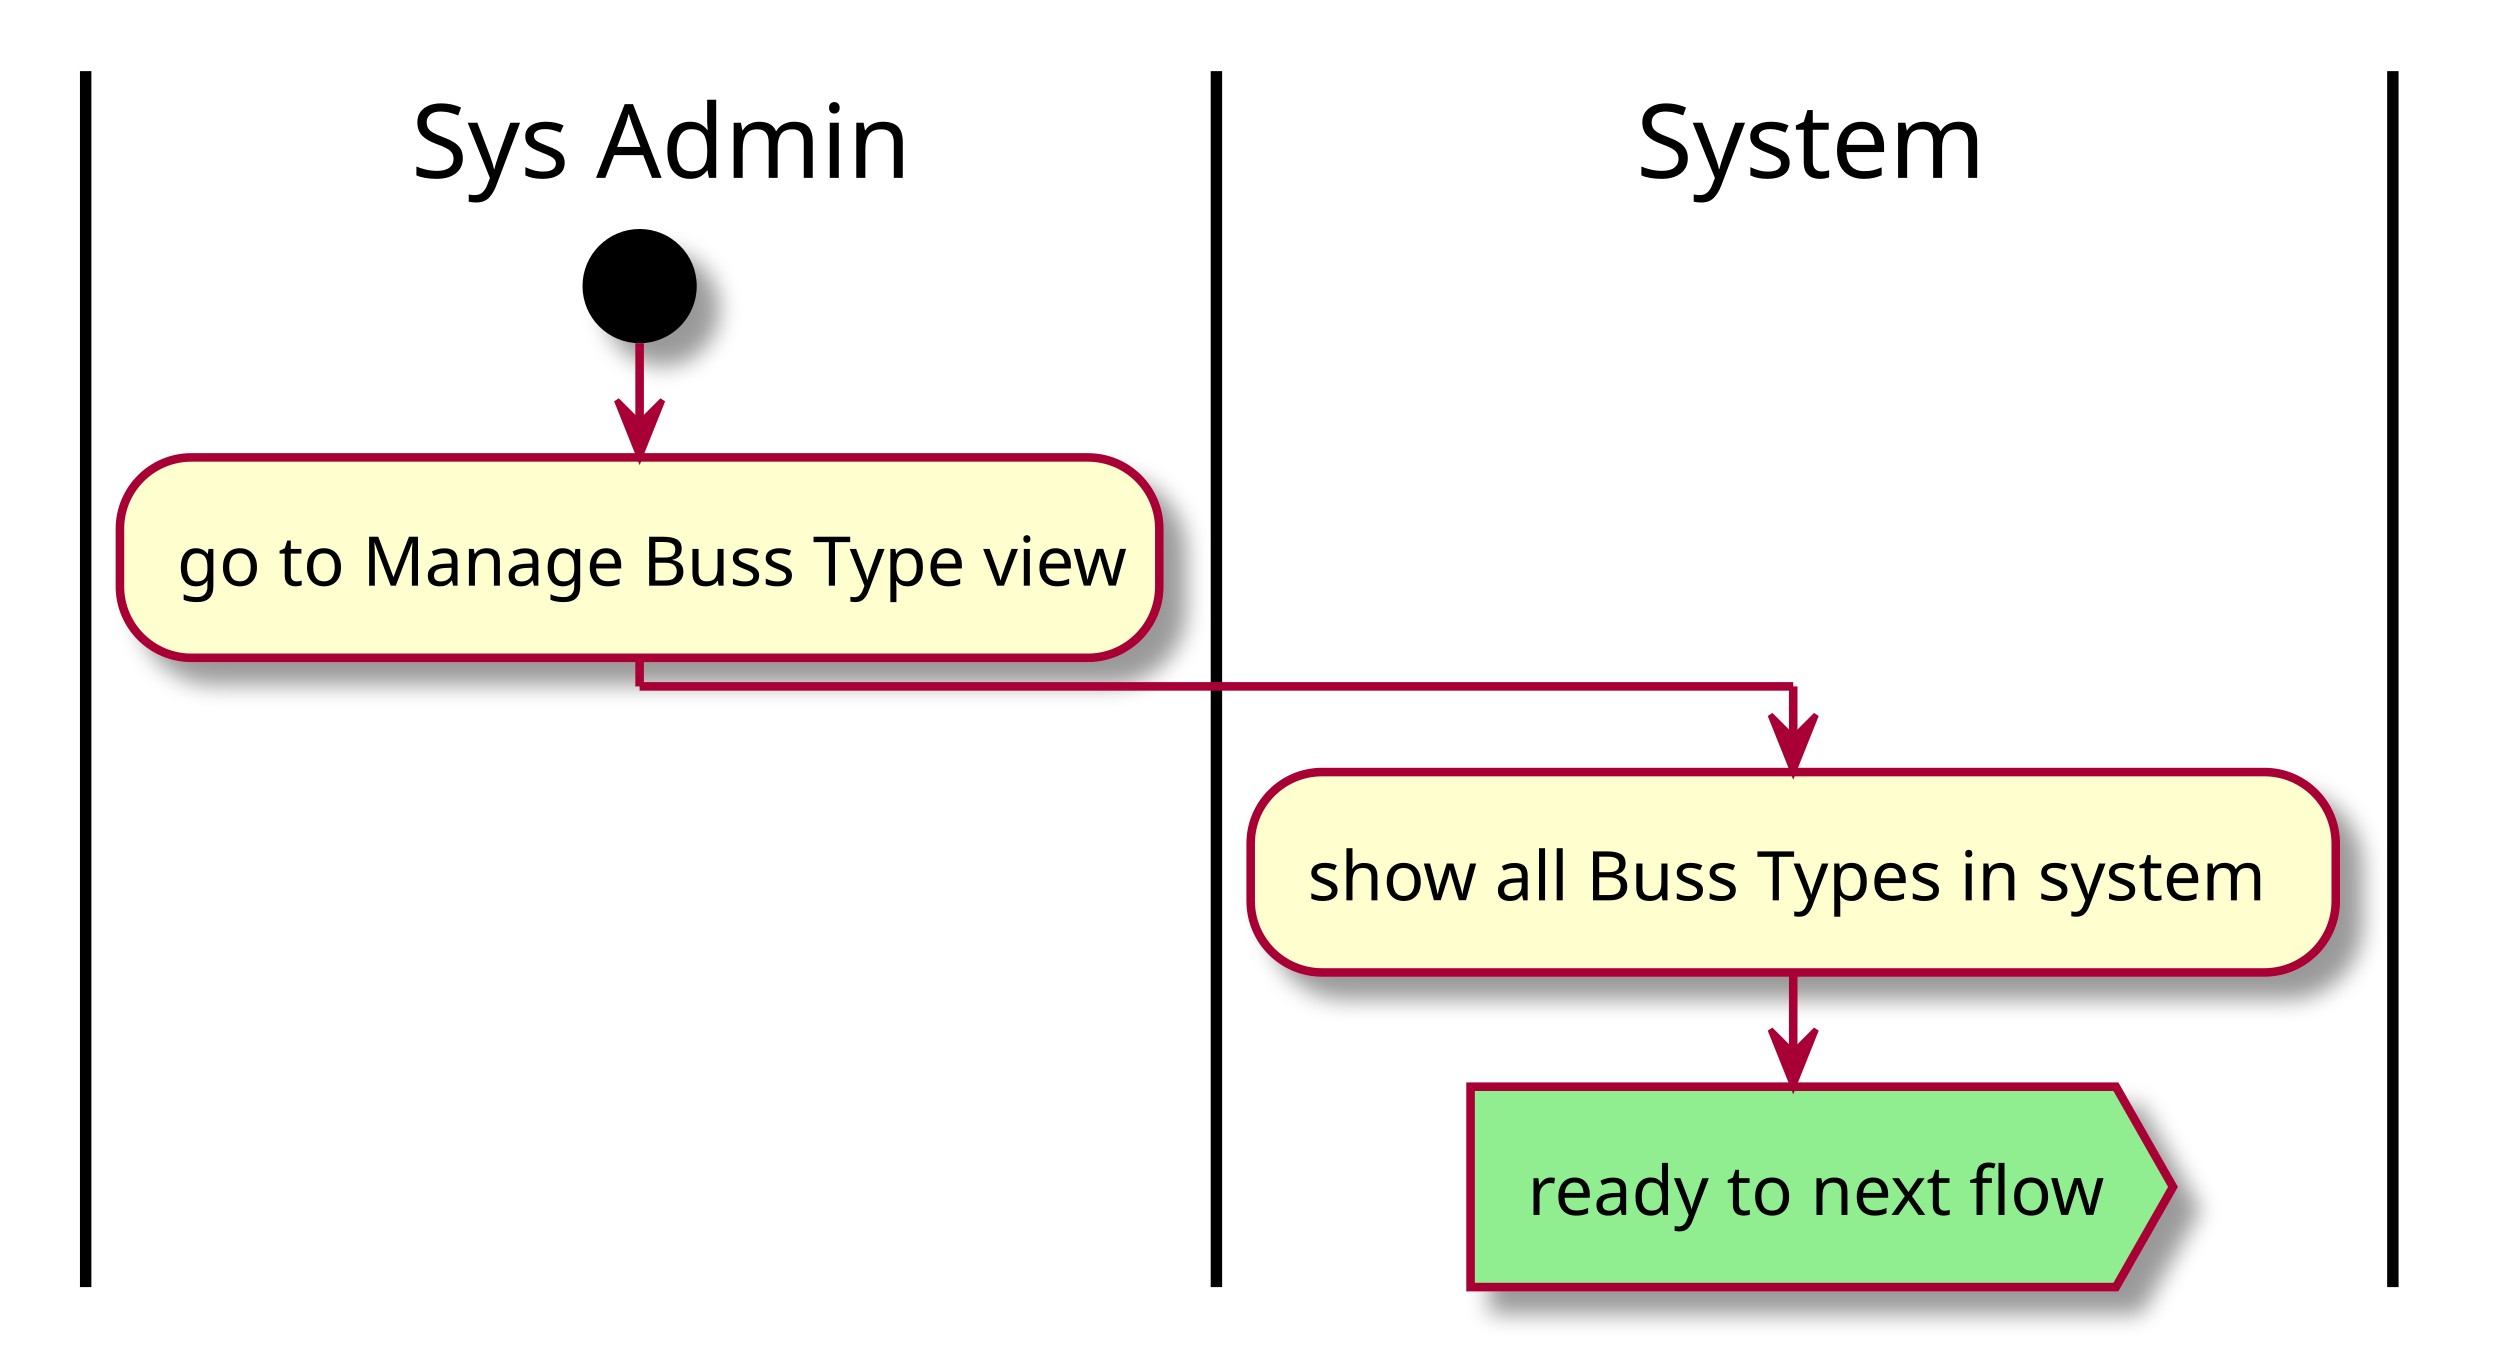
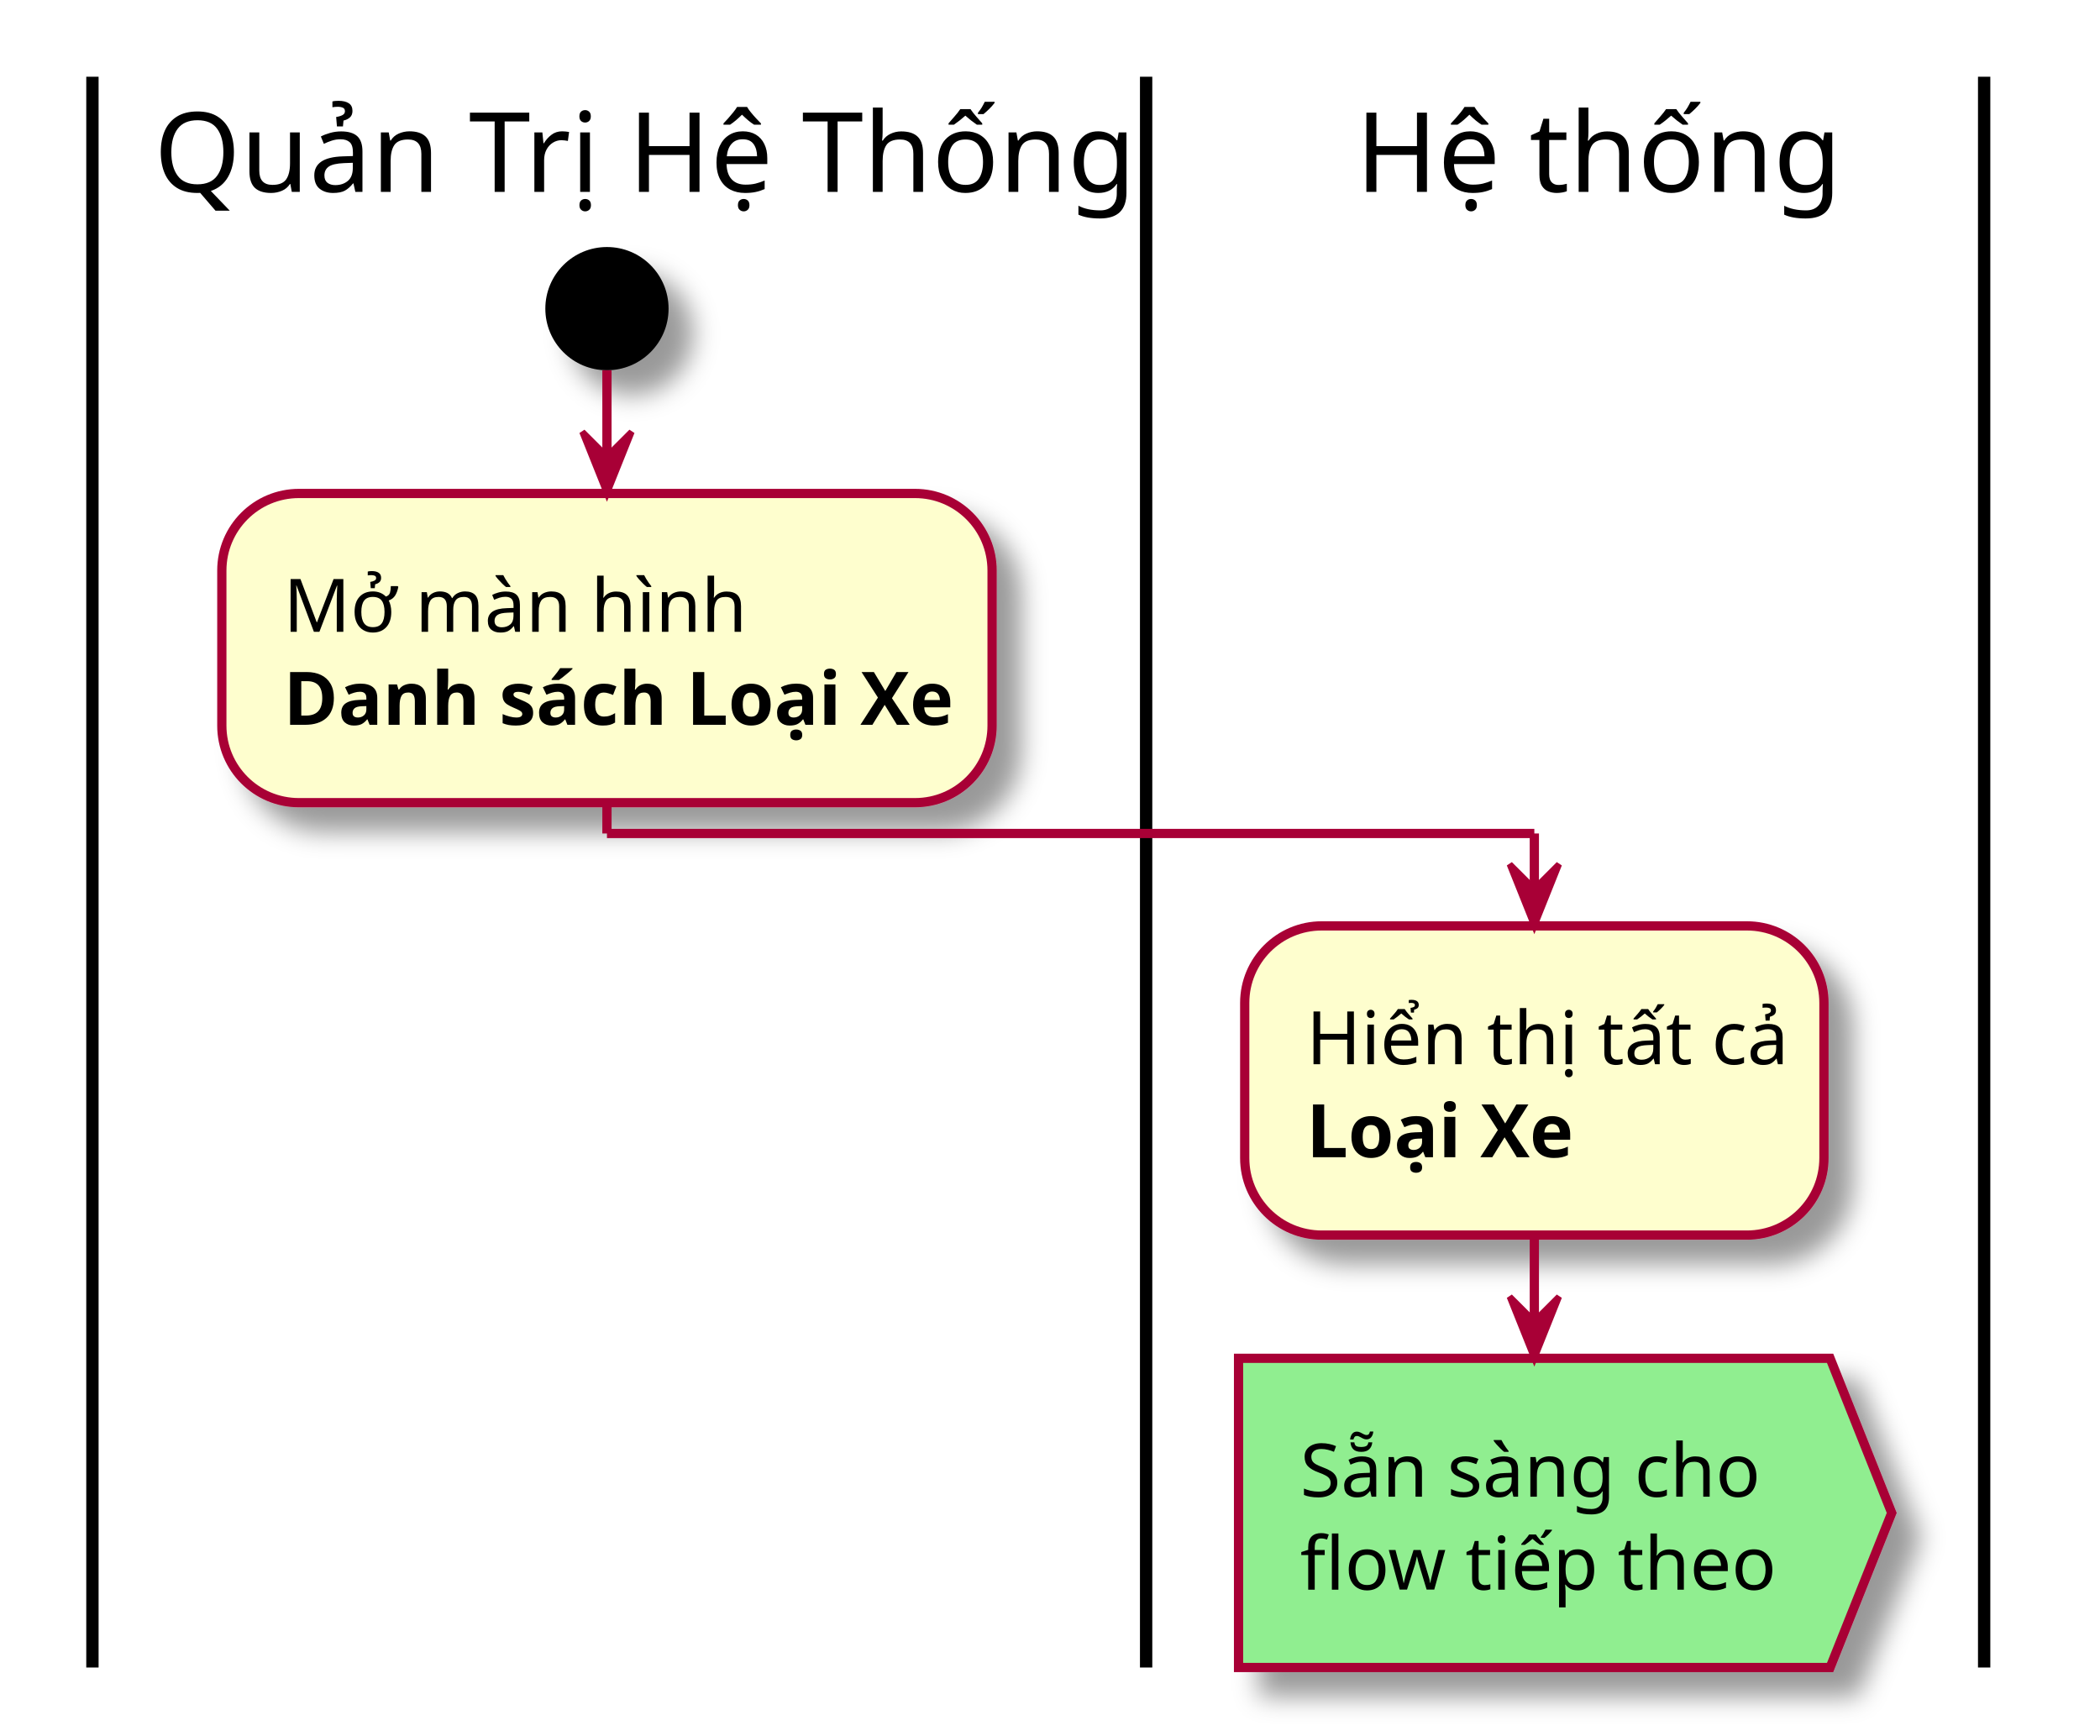
- <svg xmlns="http://www.w3.org/2000/svg" contentScriptType="application/ecmascript" contentStyleType="text/css" height="493.75px" preserveAspectRatio="none" style="width:912px;height:493px;" version="1.1" viewBox="0 0 912 493" width="912.5px" zoomAndPan="magnify">
+ <svg xmlns="http://www.w3.org/2000/svg" contentScriptType="application/ecmascript" contentStyleType="text/css" height="587.5px" preserveAspectRatio="none" style="width:710px;height:587px;" version="1.1" viewBox="0 0 710 587" width="710.417px" zoomAndPan="magnify">
  <defs>
-     <filter height="300%" id="f1enc9qbf12iiy" width="300%" x="-1" y="-1">
+     <filter height="300%" id="fm6yfoh133vjr" width="300%" x="-1" y="-1">
      <feGaussianBlur result="blurOut" stdDeviation="4.167" />
      <feColorMatrix in="blurOut" result="blurOut2" type="matrix" values="0 0 0 0 0 0 0 0 0 0 0 0 0 0 0 0 0 0 .4 0" />
      <feOffset dx="8.333" dy="8.333" in="blurOut2" result="blurOut3" />
      <feBlend in="SourceGraphic" in2="blurOut3" mode="normal" />
    </filter>
  </defs>
  <g>
-     <ellipse cx="233.333" cy="104.366" fill="#000000" filter="url(#f1enc9qbf12iiy)" rx="20.833" ry="20.833" style="stroke:none;stroke-width:2.083;" />
-     <rect fill="#FEFECE" filter="url(#f1enc9qbf12iiy)" height="73.112" rx="26.042" ry="26.042" style="stroke:#A80036;stroke-width:3.125;" width="379.167" x="43.75" y="166.866" />
-     <text fill="#000000" font-family="sans-serif" font-size="25" lengthAdjust="spacing" textLength="337.5" x="64.583" y="213.651">go to Manage Buss Type view</text>
-     <line style="stroke:#000000;stroke-width:4.167;" x1="31.25" x2="31.25" y1="25.948" y2="469.535" />
-     <rect fill="#FEFECE" filter="url(#f1enc9qbf12iiy)" height="73.112" rx="26.042" ry="26.042" style="stroke:#A80036;stroke-width:3.125;" width="395.833" x="456.25" y="281.645" />
-     <text fill="#000000" font-family="sans-serif" font-size="25" lengthAdjust="spacing" textLength="354.167" x="477.083" y="328.43">show all Buss Types in system</text>
-     <polygon fill="#90EE90" filter="url(#f1enc9qbf12iiy)" points="536.458,396.423,771.875,396.423,792.708,432.979,771.875,469.535,536.458,469.535" style="stroke:#A80036;stroke-width:3.125;" />
-     <text fill="#000000" font-family="sans-serif" font-size="25" lengthAdjust="spacing" textLength="193.75" x="557.292" y="443.209">ready to next flow</text>
-     <line style="stroke:#000000;stroke-width:4.167;" x1="443.75" x2="443.75" y1="25.948" y2="469.535" />
-     <line style="stroke:#000000;stroke-width:4.167;" x1="872.917" x2="872.917" y1="25.948" y2="469.535" />
-     <line style="stroke:#A80036;stroke-width:3.125;" x1="233.333" x2="233.333" y1="125.199" y2="166.866" />
-     <polygon fill="#A80036" points="225,146.033,233.333,166.866,241.667,146.033,233.333,154.366" style="stroke:#A80036;stroke-width:2.083;" />
-     <line style="stroke:#A80036;stroke-width:3.125;" x1="654.167" x2="654.167" y1="354.757" y2="396.423" />
-     <polygon fill="#A80036" points="645.833,375.59,654.167,396.423,662.5,375.59,654.167,383.923" style="stroke:#A80036;stroke-width:2.083;" />
-     <line style="stroke:#A80036;stroke-width:3.125;" x1="233.333" x2="233.333" y1="239.978" y2="250.395" />
-     <line style="stroke:#A80036;stroke-width:3.125;" x1="233.333" x2="654.167" y1="250.395" y2="250.395" />
-     <line style="stroke:#A80036;stroke-width:3.125;" x1="654.167" x2="654.167" y1="250.395" y2="281.645" />
-     <polygon fill="#A80036" points="645.833,260.811,654.167,281.645,662.5,260.811,654.167,269.145" style="stroke:#A80036;stroke-width:2.083;" />
-     <text fill="#000000" font-family="sans-serif" font-size="37.5" lengthAdjust="spacing" textLength="175" x="150" y="64.876">Sys Admin</text>
-     <text fill="#000000" font-family="sans-serif" font-size="37.5" lengthAdjust="spacing" textLength="122.917" x="596.875" y="64.876">System</text>
+     <ellipse cx="205.208" cy="104.366" fill="#000000" filter="url(#fm6yfoh133vjr)" rx="20.833" ry="20.833" style="stroke:none;stroke-width:2.083;" />
+     <rect fill="#FEFECE" filter="url(#fm6yfoh133vjr)" height="104.557" rx="26.042" ry="26.042" style="stroke:#A80036;stroke-width:3.125;" width="260.417" x="75" y="166.866" />
+     <text fill="#000000" font-family="sans-serif" font-size="25" lengthAdjust="spacing" textLength="150" x="95.833" y="213.651">Mở màn hình</text>
+     <text fill="#000000" font-family="sans-serif" font-size="25" font-weight="bold" lengthAdjust="spacing" textLength="218.75" x="95.833" y="245.097">Danh sách Loại Xe</text>
+     <line style="stroke:#000000;stroke-width:4.167;" x1="31.25" x2="31.25" y1="25.948" y2="563.871" />
+     <rect fill="#FEFECE" filter="url(#fm6yfoh133vjr)" height="104.557" rx="26.042" ry="26.042" style="stroke:#A80036;stroke-width:3.125;" width="195.833" x="420.833" y="313.09" />
+     <text fill="#000000" font-family="sans-serif" font-size="25" lengthAdjust="spacing" textLength="154.167" x="441.667" y="359.875">Hiển thị tất cả</text>
+     <text fill="#000000" font-family="sans-serif" font-size="25" font-weight="bold" lengthAdjust="spacing" textLength="87.5" x="441.667" y="391.321">Loại Xe</text>
+     <polygon fill="#90EE90" filter="url(#fm6yfoh133vjr)" points="418.75,459.314,618.75,459.314,639.583,511.593,618.75,563.871,418.75,563.871" style="stroke:#A80036;stroke-width:3.125;" />
+     <text fill="#000000" font-family="sans-serif" font-size="25" lengthAdjust="spacing" textLength="158.333" x="439.583" y="506.099">Sẵn sàng cho</text>
+     <text fill="#000000" font-family="sans-serif" font-size="25" lengthAdjust="spacing" textLength="150" x="439.583" y="537.545">flow tiếp theo</text>
+     <line style="stroke:#000000;stroke-width:4.167;" x1="387.5" x2="387.5" y1="25.948" y2="563.871" />
+     <line style="stroke:#000000;stroke-width:4.167;" x1="670.833" x2="670.833" y1="25.948" y2="563.871" />
+     <line style="stroke:#A80036;stroke-width:3.125;" x1="205.208" x2="205.208" y1="125.199" y2="166.866" />
+     <polygon fill="#A80036" points="196.875,146.033,205.208,166.866,213.542,146.033,205.208,154.366" style="stroke:#A80036;stroke-width:2.083;" />
+     <line style="stroke:#A80036;stroke-width:3.125;" x1="518.75" x2="518.75" y1="417.647" y2="459.314" />
+     <polygon fill="#A80036" points="510.417,438.481,518.75,459.314,527.083,438.481,518.75,446.814" style="stroke:#A80036;stroke-width:2.083;" />
+     <line style="stroke:#A80036;stroke-width:3.125;" x1="205.208" x2="205.208" y1="271.423" y2="281.84" />
+     <line style="stroke:#A80036;stroke-width:3.125;" x1="205.208" x2="518.75" y1="281.84" y2="281.84" />
+     <line style="stroke:#A80036;stroke-width:3.125;" x1="518.75" x2="518.75" y1="281.84" y2="313.09" />
+     <polygon fill="#A80036" points="510.417,292.257,518.75,313.09,527.083,292.257,518.75,300.59" style="stroke:#A80036;stroke-width:2.083;" />
+     <text fill="#000000" font-family="sans-serif" font-size="37.5" lengthAdjust="spacing" textLength="325" x="52.083" y="64.876">Quản Trị Hệ Thống</text>
+     <text fill="#000000" font-family="sans-serif" font-size="37.5" lengthAdjust="spacing" textLength="152.083" x="458.333" y="64.876">Hệ thống</text>
  </g>
</svg>
